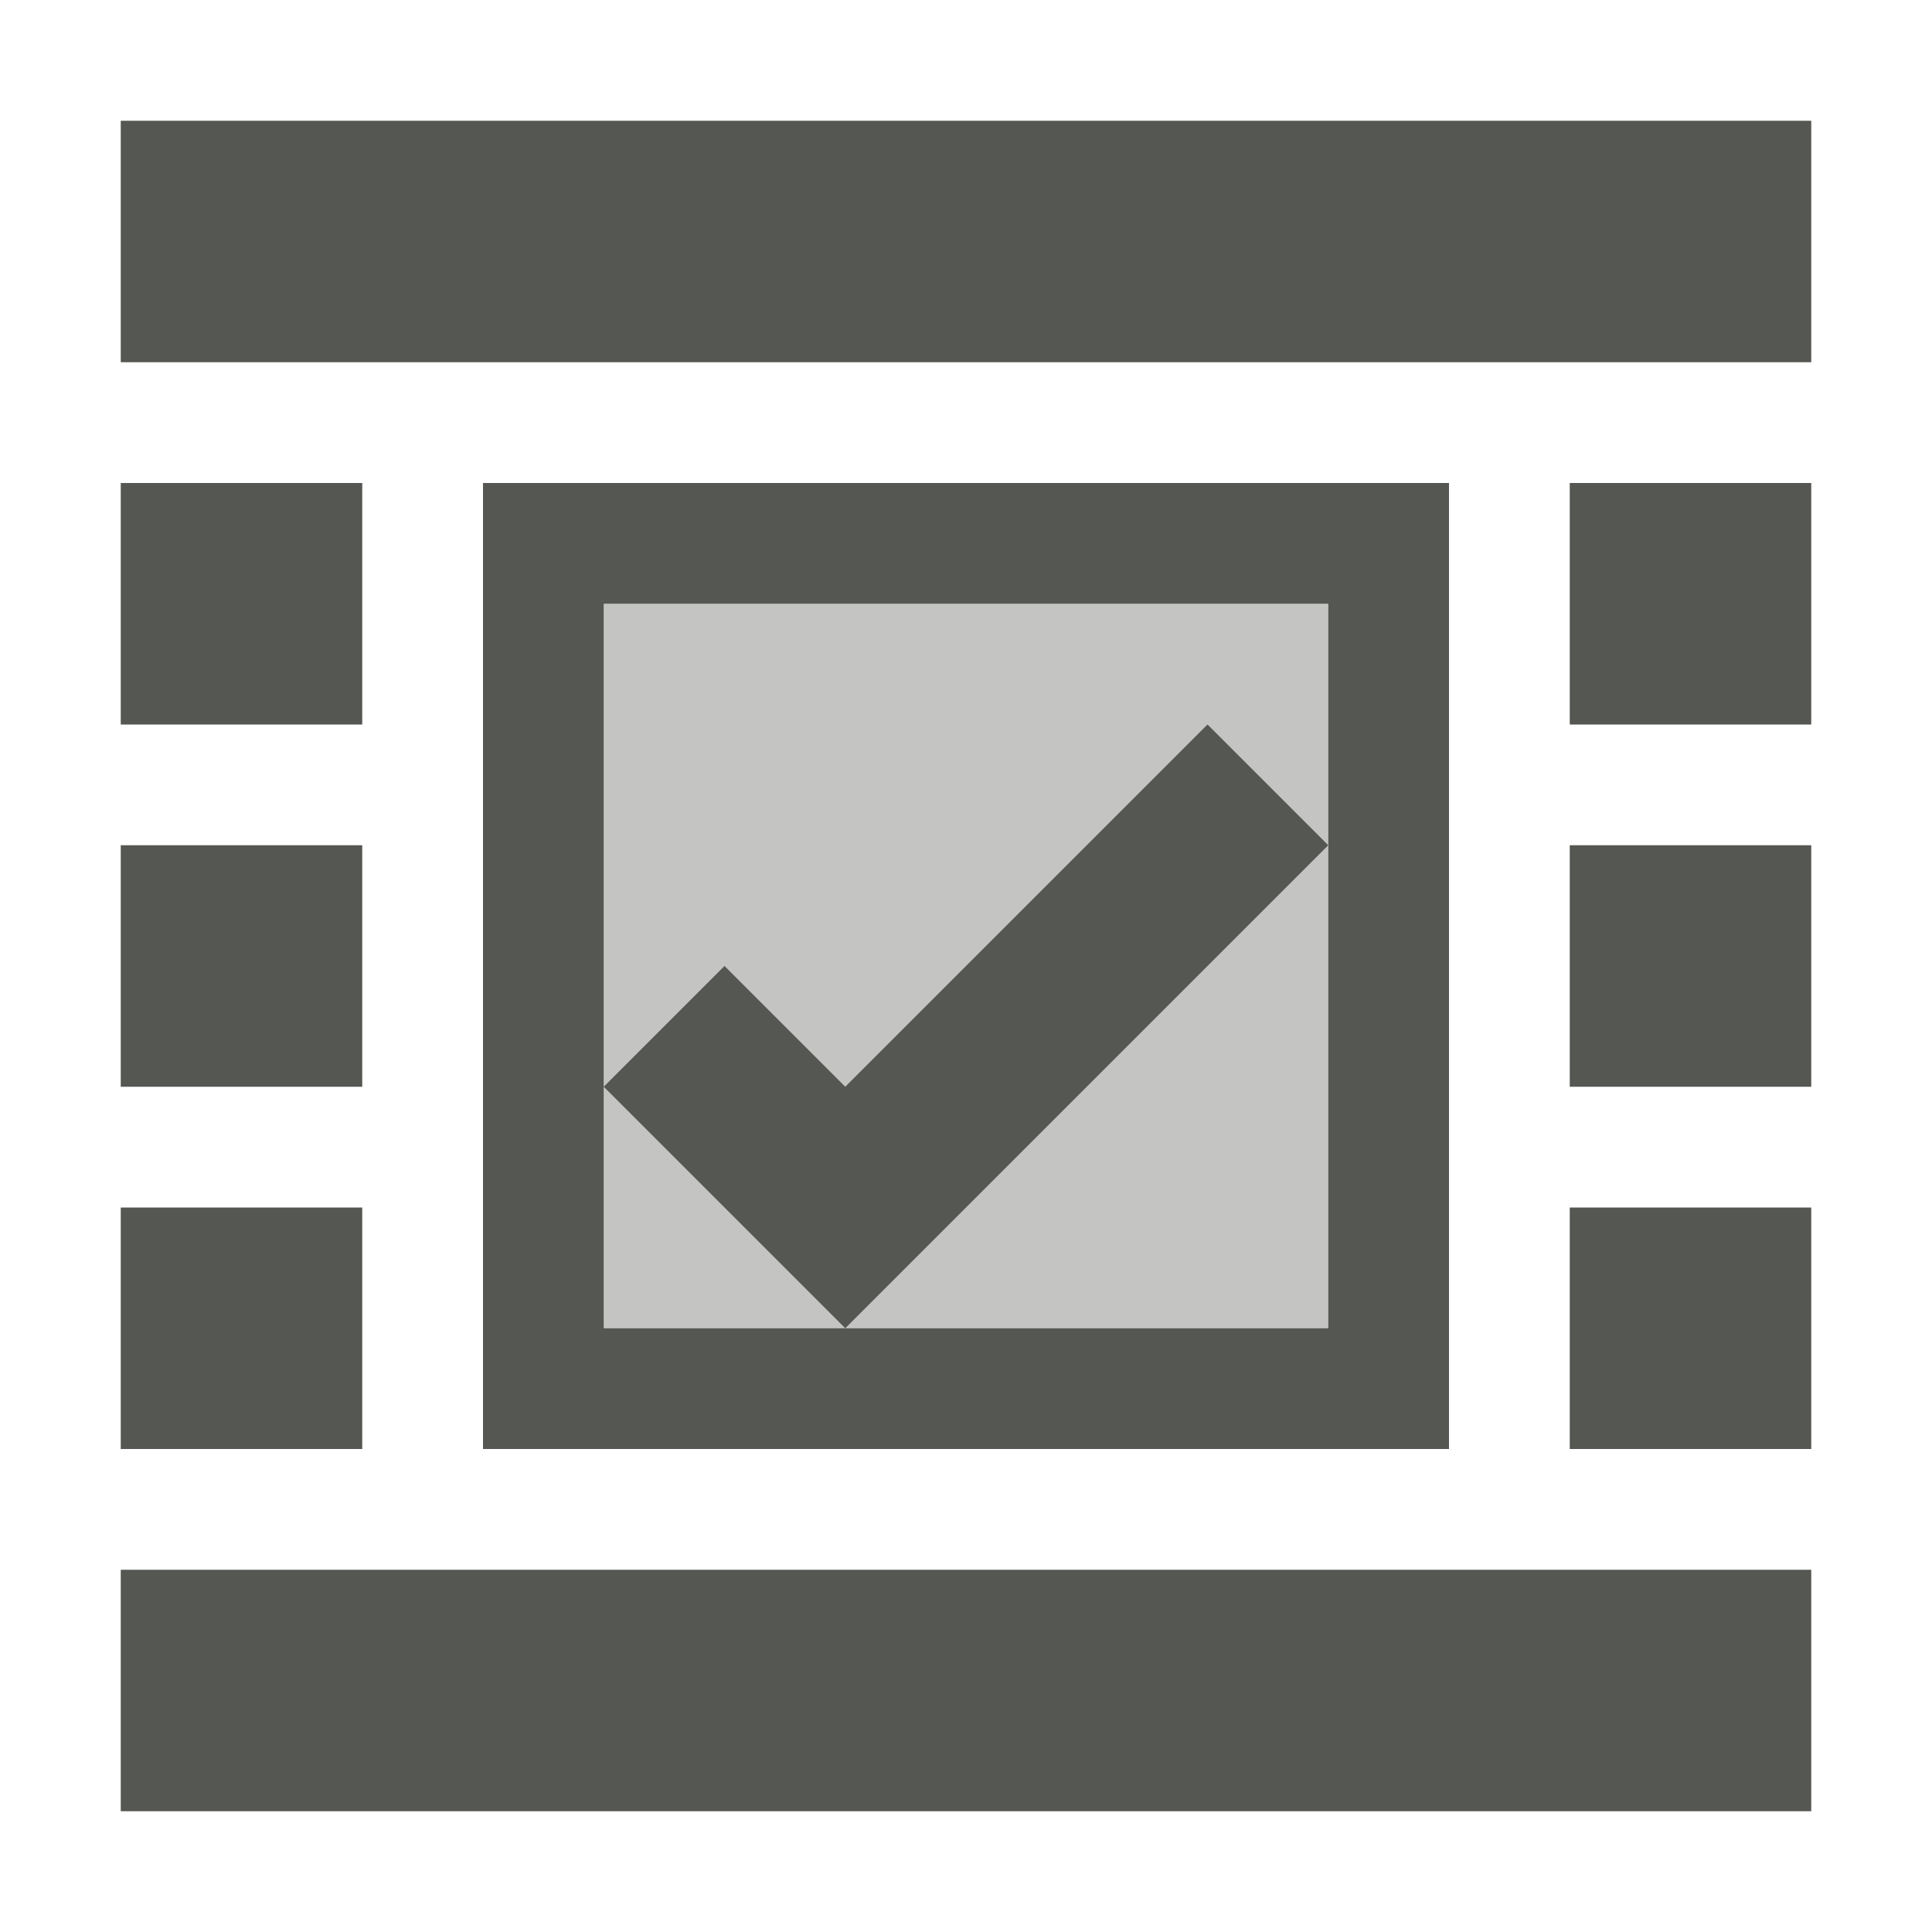
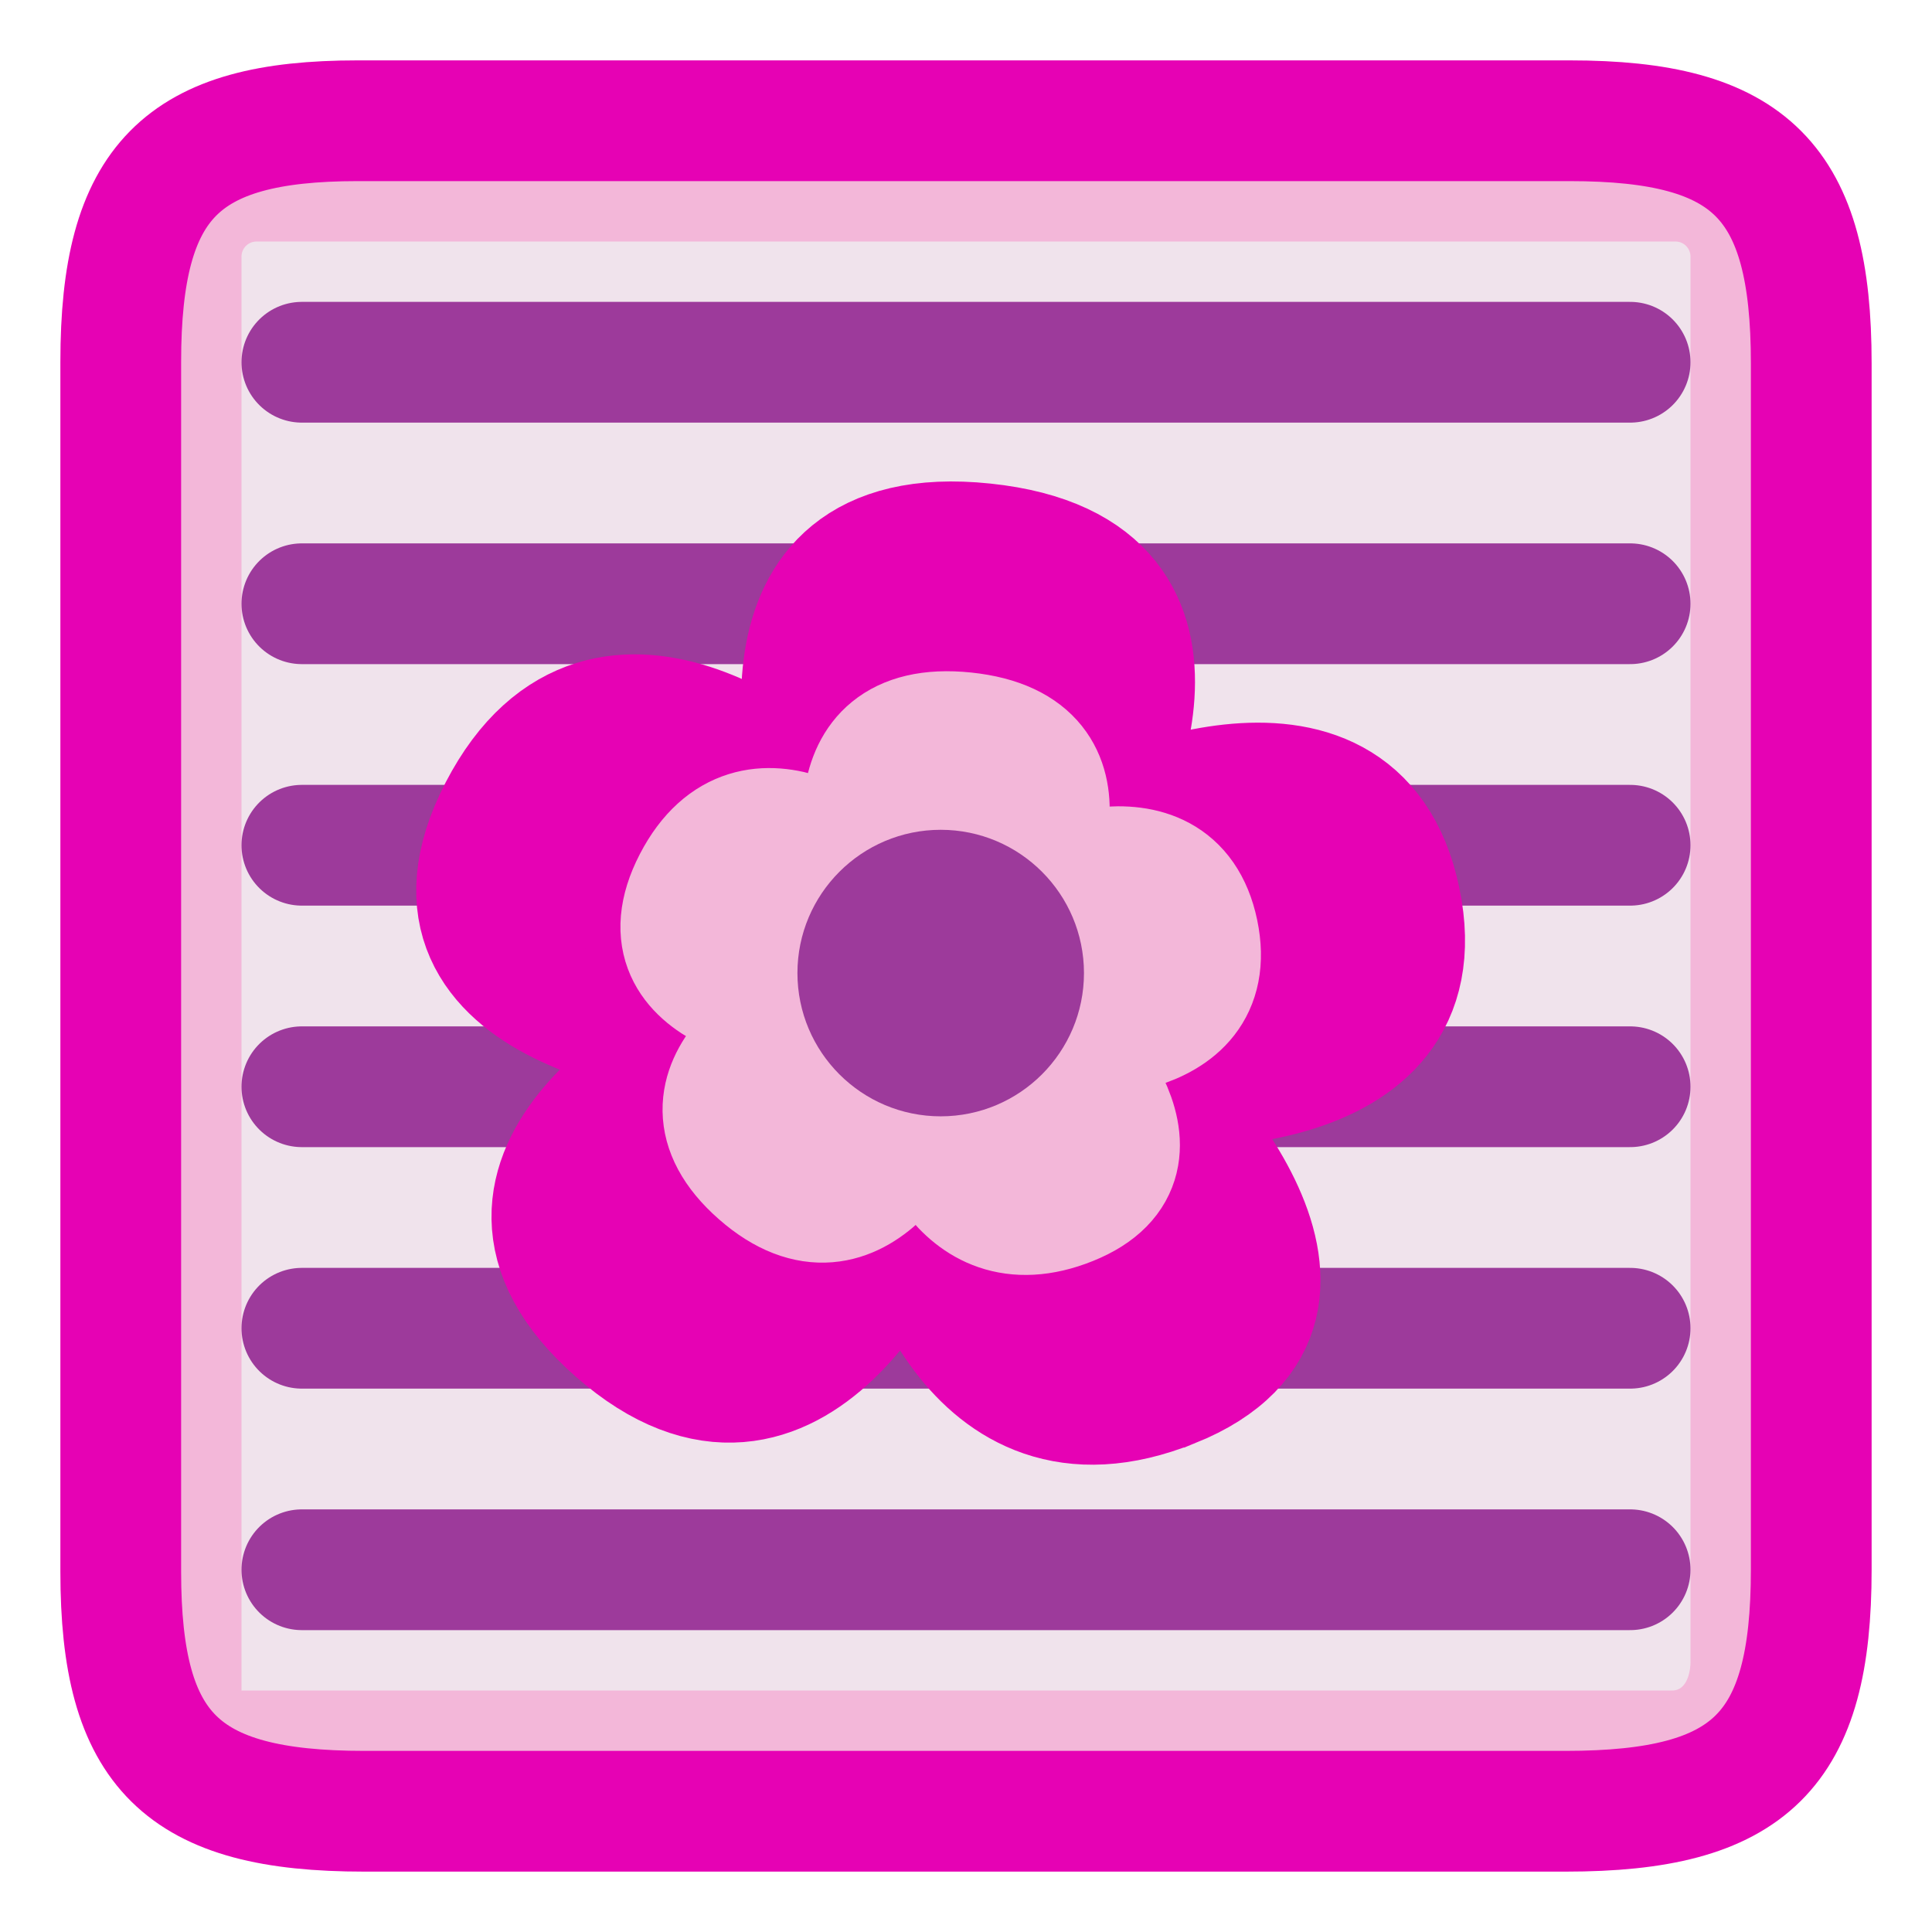
- <svg xmlns="http://www.w3.org/2000/svg" viewBox="0 0 16 16">
-   <g fill="#555753">
-     <path d="m1 1v2h14v-2zm0 3v2h2v-2zm3 0v8h8v-8zm9 0v2h2v-2zm-8 1h6v2 4h-4-2v-2zm0 4 2 2 4-4-1-1-3 3-1-1zm-4-2v2h2v-2zm12 0v2h2v-2zm-12 3v2h2v-2zm12 0v2h2v-2zm-12 3v2h14v-2z" />
-     <path d="m5 5v6h6v-6z" opacity=".35" />
+ <svg xmlns="http://www.w3.org/2000/svg" height="16" width="16" version="1.1" id="svg48">
+   <defs id="defs52" />
+   <filter id="a">
+     <feGaussianBlur stdDeviation="2.079" id="feGaussianBlur2" />
+   </filter>
+   <radialGradient id="b" cx="108" cy="128.54" gradientTransform="matrix(0.125,0,0,0.1249582,-0.2499997,1.500377)" gradientUnits="userSpaceOnUse" r="139.559">
+     <stop offset="0" stop-color="#b7b8b9" id="stop5" />
+     <stop offset=".189" stop-color="#ececec" id="stop7" />
+     <stop offset=".257" stop-color="#fafafa" id="stop9" />
+     <stop offset=".301" stop-color="#fff" id="stop11" />
+     <stop offset=".531" stop-color="#fafafa" id="stop13" />
+     <stop offset=".845" stop-color="#ebecec" id="stop15" />
+     <stop offset="1" stop-color="#e1e2e3" id="stop17" />
+   </radialGradient>
+   <path style="fill:#f3b7d9;stroke:#e602b4;stroke-width:1;stroke-miterlimit:4;stroke-dasharray:none" id="path22-3" d="M 1,2.996 V 13.017 C 1,14.5 1.5,15 3.017,15 h 9.949 C 14.5,15 15,14.5 15,13 V 3.008 C 15,1.5 14.5,1 13,1 H 2.96 C 1.5,1 1,1.5 1,2.996 Z" />
+   <path style="fill:#f0e3ec;fill-opacity:1;stroke-width:0.125" id="path24-6" d="M 2.125,2 C 2.056,2 2,2.056 2,2.125 V 14 H 13.844 C 13.989,14.004 14,13.8 14,13.77 V 2.125 C 14,2.056 13.944,2 13.875,2 Z" />
+   <path style="fill:#e602b4;stroke:#9d3a9b;stroke-width:1;stroke-linecap:round;stroke-linejoin:miter;stroke-miterlimit:4;stroke-dasharray:none;stroke-opacity:1" d="m 2.5,3 h 11" id="path835" />
+   <path id="path837" d="m 2.5,13 h 11" style="fill:#e602b4;stroke:#9d3a9b;stroke-width:1;stroke-linecap:round;stroke-linejoin:miter;stroke-miterlimit:4;stroke-dasharray:none;stroke-opacity:1" />
+   <path id="path850" d="m 2.5,5 h 11" style="fill:#e602b4;stroke:#9d3a9b;stroke-width:1;stroke-linecap:round;stroke-linejoin:miter;stroke-miterlimit:4;stroke-dasharray:none;stroke-opacity:1" />
+   <path style="fill:#e602b4;stroke:#9d3a9b;stroke-width:1;stroke-linecap:round;stroke-linejoin:miter;stroke-miterlimit:4;stroke-dasharray:none;stroke-opacity:1" d="m 2.5,7 h 11" id="path852" />
+   <path id="path854" d="m 2.5,9 h 11" style="fill:#e602b4;stroke:#9d3a9b;stroke-width:1;stroke-linecap:round;stroke-linejoin:miter;stroke-miterlimit:4;stroke-dasharray:none;stroke-opacity:1" />
+   <path style="fill:#e602b4;stroke:#9d3a9b;stroke-width:1;stroke-linecap:round;stroke-linejoin:miter;stroke-miterlimit:4;stroke-dasharray:none;stroke-opacity:1" d="m 2.5,11 h 11" id="path856" />
+   <g id="g861">
+     <path id="path889-7" d="M 9.71,11.488 C 7.985,12.183 7.532,10.103 7.532,10.103 c 0,0 -0.917,2.256 -2.433,0.923 -1.516,-1.333 0.71,-2.4 0.71,-2.4 0,0 -2.565,-0.199 -1.674,-1.917 0.891,-1.718 2.617,-0.099 2.617,-0.099 0,0 -0.707,-2.329 1.398,-2.108 2.105,0.22 0.907,2.339 0.907,2.339 0,0 2.179,-1.121 2.539,0.614 C 11.957,9.191 9.54,9 9.54,9 c 0,0 1.896,1.793 0.171,2.488 z" style="fill:#e602b4;fill-opacity:1;stroke:#e602b4;stroke-width:1;stroke-miterlimit:4;stroke-dasharray:none;stroke-opacity:1" />
+     <path style="fill:#f3b7d9;fill-opacity:1;stroke:#f3b7d9;stroke-width:1;stroke-miterlimit:4;stroke-dasharray:none;stroke-opacity:1" d="M 8.865,9.979 C 7.899,10.368 7.646,9.204 7.646,9.204 c 0,0 -0.514,1.263 -1.363,0.517 -0.849,-0.746 0.398,-1.344 0.398,-1.344 0,0 -1.436,-0.112 -0.938,-1.074 0.499,-0.962 1.466,-0.055 1.466,-0.055 0,0 -0.396,-1.304 0.783,-1.181 C 9.171,6.191 8.5,7.377 8.5,7.377 c 0,0 1.22,-0.628 1.422,0.344 0.202,0.972 -1.152,0.865 -1.152,0.865 0,0 1.062,1.004 0.095,1.393 z" id="path836" />
+     <path id="path907-5" d="M 8.977,8.058 A 1.187,1.187 0 0 1 7.791,9.245 1.187,1.187 0 0 1 6.604,8.058 1.187,1.187 0 0 1 7.791,6.872 1.187,1.187 0 0 1 8.977,8.058 Z" style="fill:#9d3a9b;fill-opacity:1;stroke:none;stroke-width:0.3;stroke-miterlimit:4;stroke-dasharray:none;stroke-opacity:1" />
  </g>
</svg>
